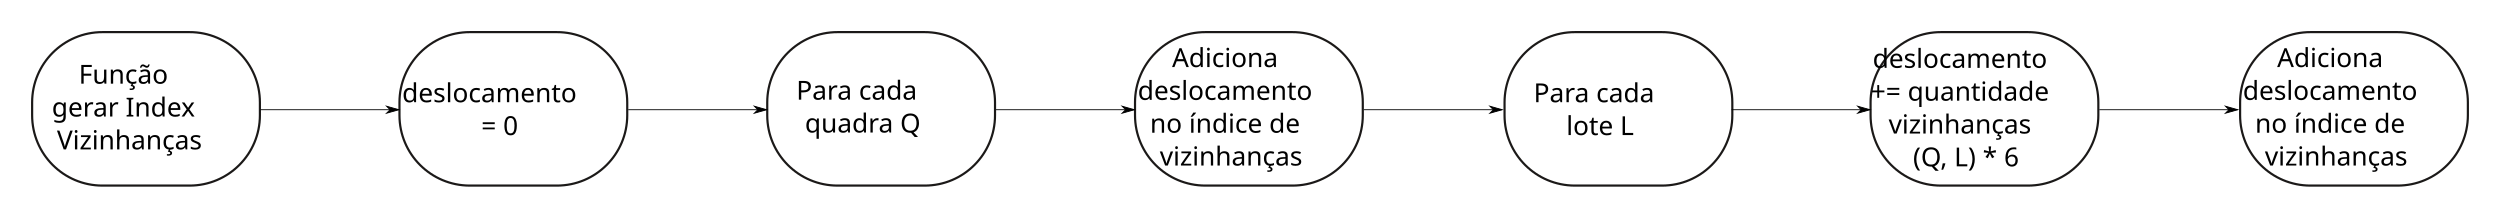
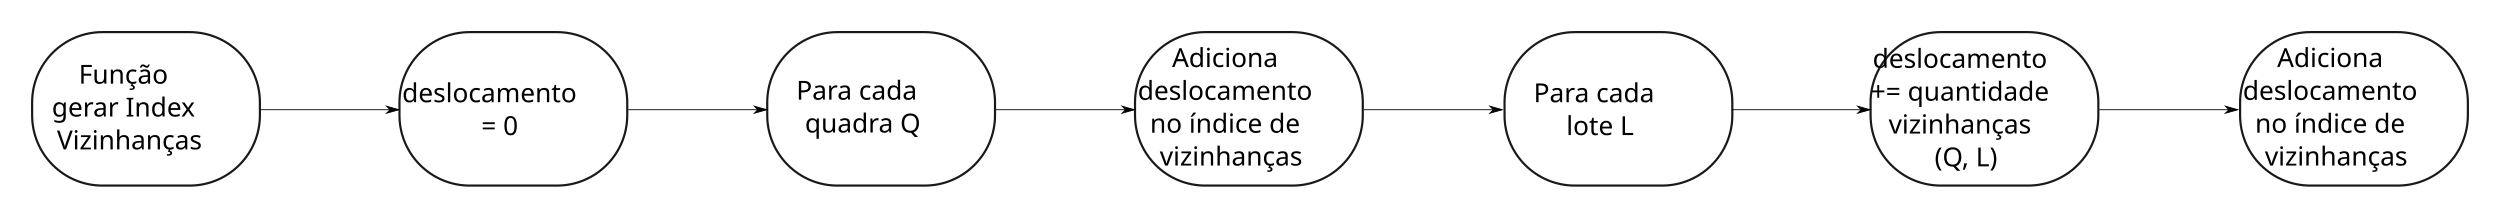
<svg xmlns="http://www.w3.org/2000/svg" width="805.739mm" height="70.168mm" viewBox="0 0 2854.98 248.628" id="svg2" version="1.1">
  <defs id="defs4">
    <marker orient="auto" refY="0" refX="0" id="marker7791" style="overflow:visible">
      <path id="path7793" d="M 0,0 5,-5 -12.5,0 5,5 0,0 Z" style="fill:#000000;fill-opacity:1;fill-rule:evenodd;stroke:#000000;stroke-width:1pt;stroke-opacity:1" transform="matrix(-0.8,0,0,-0.8,-10,0)" />
    </marker>
    <marker style="overflow:visible" id="marker7317" refX="0" refY="0" orient="auto">
      <path transform="matrix(-0.8,0,0,-0.8,-10,0)" style="fill:#000000;fill-opacity:1;fill-rule:evenodd;stroke:#000000;stroke-width:1pt;stroke-opacity:1" d="M 0,0 5,-5 -12.5,0 5,5 0,0 Z" id="path7319" />
    </marker>
    <marker style="overflow:visible" id="marker4606" refX="0" refY="0" orient="auto">
      <path transform="matrix(-0.8,0,0,-0.8,-10,0)" style="fill:#000000;fill-opacity:1;fill-rule:evenodd;stroke:#000000;stroke-width:1pt;stroke-opacity:1" d="M 0,0 5,-5 -12.5,0 5,5 0,0 Z" id="path4608" />
    </marker>
    <marker orient="auto" refY="0" refX="0" id="marker4404" style="overflow:visible">
      <path id="path4406" d="M 0,0 5,-5 -12.5,0 5,5 0,0 Z" style="fill:#000000;fill-opacity:1;fill-rule:evenodd;stroke:#000000;stroke-width:1pt;stroke-opacity:1" transform="matrix(-0.8,0,0,-0.8,-10,0)" />
    </marker>
    <marker style="overflow:visible" id="marker8081" refX="0" refY="0" orient="auto">
      <path transform="matrix(-0.8,0,0,-0.8,-10,0)" style="fill:#000000;fill-opacity:1;fill-rule:evenodd;stroke:#000000;stroke-width:1pt;stroke-opacity:1" d="M 0,0 5,-5 -12.5,0 5,5 0,0 Z" id="path8083" />
    </marker>
    <marker style="overflow:visible" id="marker7903" refX="0" refY="0" orient="auto">
      <path transform="matrix(-0.8,0,0,-0.8,-10,0)" style="fill:#000000;fill-opacity:1;fill-rule:evenodd;stroke:#000000;stroke-width:1pt;stroke-opacity:1" d="M 0,0 5,-5 -12.5,0 5,5 0,0 Z" id="path7905" />
    </marker>
    <marker style="overflow:visible" id="marker7731" refX="0" refY="0" orient="auto">
      <path transform="matrix(-0.8,0,0,-0.8,-10,0)" style="fill:#000000;fill-opacity:1;fill-rule:evenodd;stroke:#000000;stroke-width:1pt;stroke-opacity:1" d="M 0,0 5,-5 -12.5,0 5,5 0,0 Z" id="path7733" />
    </marker>
    <marker style="overflow:visible" id="marker7565" refX="0" refY="0" orient="auto">
      <path transform="matrix(-0.8,0,0,-0.8,-10,0)" style="fill:#000000;fill-opacity:1;fill-rule:evenodd;stroke:#000000;stroke-width:1pt;stroke-opacity:1" d="M 0,0 5,-5 -12.5,0 5,5 0,0 Z" id="path7567" />
    </marker>
    <marker style="overflow:visible" id="marker7405" refX="0" refY="0" orient="auto">
      <path transform="matrix(-0.8,0,0,-0.8,-10,0)" style="fill:#000000;fill-opacity:1;fill-rule:evenodd;stroke:#000000;stroke-width:1pt;stroke-opacity:1" d="M 0,0 5,-5 -12.5,0 5,5 0,0 Z" id="path7407" />
    </marker>
    <marker style="overflow:visible" id="marker7251" refX="0" refY="0" orient="auto">
      <path transform="matrix(-0.8,0,0,-0.8,-10,0)" style="fill:#000000;fill-opacity:1;fill-rule:evenodd;stroke:#000000;stroke-width:1pt;stroke-opacity:1" d="M 0,0 5,-5 -12.5,0 5,5 0,0 Z" id="path7253" />
    </marker>
    <marker style="overflow:visible" id="marker7103" refX="0" refY="0" orient="auto">
      <path transform="matrix(-0.8,0,0,-0.8,-10,0)" style="fill:#000000;fill-opacity:1;fill-rule:evenodd;stroke:#000000;stroke-width:1pt;stroke-opacity:1" d="M 0,0 5,-5 -12.5,0 5,5 0,0 Z" id="path7105" />
    </marker>
    <marker style="overflow:visible" id="marker6961" refX="0" refY="0" orient="auto">
      <path transform="matrix(-0.8,0,0,-0.8,-10,0)" style="fill:#000000;fill-opacity:1;fill-rule:evenodd;stroke:#000000;stroke-width:1pt;stroke-opacity:1" d="M 0,0 5,-5 -12.5,0 5,5 0,0 Z" id="path6963" />
    </marker>
    <marker style="overflow:visible" id="marker6825" refX="0" refY="0" orient="auto">
      <path transform="matrix(-0.8,0,0,-0.8,-10,0)" style="fill:#000000;fill-opacity:1;fill-rule:evenodd;stroke:#000000;stroke-width:1pt;stroke-opacity:1" d="M 0,0 5,-5 -12.5,0 5,5 0,0 Z" id="path6827" />
    </marker>
    <marker style="overflow:visible" id="marker6695" refX="0" refY="0" orient="auto">
      <path transform="matrix(-0.8,0,0,-0.8,-10,0)" style="fill:#000000;fill-opacity:1;fill-rule:evenodd;stroke:#000000;stroke-width:1pt;stroke-opacity:1" d="M 0,0 5,-5 -12.5,0 5,5 0,0 Z" id="path6697" />
    </marker>
    <marker style="overflow:visible" id="marker6571" refX="0" refY="0" orient="auto">
      <path transform="matrix(-0.8,0,0,-0.8,-10,0)" style="fill:#000000;fill-opacity:1;fill-rule:evenodd;stroke:#000000;stroke-width:1pt;stroke-opacity:1" d="M 0,0 5,-5 -12.5,0 5,5 0,0 Z" id="path6573" />
    </marker>
    <marker style="overflow:visible" id="marker6453" refX="0" refY="0" orient="auto">
      <path transform="matrix(-0.8,0,0,-0.8,-10,0)" style="fill:#000000;fill-opacity:1;fill-rule:evenodd;stroke:#000000;stroke-width:1pt;stroke-opacity:1" d="M 0,0 5,-5 -12.5,0 5,5 0,0 Z" id="path6455" />
    </marker>
    <marker style="overflow:visible" id="marker6341" refX="0" refY="0" orient="auto">
      <path transform="matrix(-0.8,0,0,-0.8,-10,0)" style="fill:#000000;fill-opacity:1;fill-rule:evenodd;stroke:#000000;stroke-width:1pt;stroke-opacity:1" d="M 0,0 5,-5 -12.5,0 5,5 0,0 Z" id="path6343" />
    </marker>
    <marker style="overflow:visible" id="marker6235" refX="0" refY="0" orient="auto">
      <path transform="matrix(-0.8,0,0,-0.8,-10,0)" style="fill:#000000;fill-opacity:1;fill-rule:evenodd;stroke:#000000;stroke-width:1pt;stroke-opacity:1" d="M 0,0 5,-5 -12.5,0 5,5 0,0 Z" id="path6237" />
    </marker>
    <marker style="overflow:visible" id="marker6135" refX="0" refY="0" orient="auto">
      <path transform="matrix(-0.8,0,0,-0.8,-10,0)" style="fill:#000000;fill-opacity:1;fill-rule:evenodd;stroke:#000000;stroke-width:1pt;stroke-opacity:1" d="M 0,0 5,-5 -12.5,0 5,5 0,0 Z" id="path6137" />
    </marker>
    <marker style="overflow:visible" id="marker6041" refX="0" refY="0" orient="auto">
      <path transform="matrix(-0.8,0,0,-0.8,-10,0)" style="fill:#000000;fill-opacity:1;fill-rule:evenodd;stroke:#000000;stroke-width:1pt;stroke-opacity:1" d="M 0,0 5,-5 -12.5,0 5,5 0,0 Z" id="path6043" />
    </marker>
    <marker style="overflow:visible" id="marker5953" refX="0" refY="0" orient="auto">
      <path transform="matrix(-0.8,0,0,-0.8,-10,0)" style="fill:#000000;fill-opacity:1;fill-rule:evenodd;stroke:#000000;stroke-width:1pt;stroke-opacity:1" d="M 0,0 5,-5 -12.5,0 5,5 0,0 Z" id="path5955" />
    </marker>
    <marker style="overflow:visible" id="marker5871" refX="0" refY="0" orient="auto">
      <path transform="matrix(-0.8,0,0,-0.8,-10,0)" style="fill:#000000;fill-opacity:1;fill-rule:evenodd;stroke:#000000;stroke-width:1pt;stroke-opacity:1" d="M 0,0 5,-5 -12.5,0 5,5 0,0 Z" id="path5873" />
    </marker>
    <marker style="overflow:visible" id="marker5795" refX="0" refY="0" orient="auto">
      <path transform="matrix(-0.8,0,0,-0.8,-10,0)" style="fill:#000000;fill-opacity:1;fill-rule:evenodd;stroke:#000000;stroke-width:1pt;stroke-opacity:1" d="M 0,0 5,-5 -12.5,0 5,5 0,0 Z" id="path5797" />
    </marker>
    <marker style="overflow:visible" id="marker5725" refX="0" refY="0" orient="auto">
      <path transform="matrix(-0.8,0,0,-0.8,-10,0)" style="fill:#000000;fill-opacity:1;fill-rule:evenodd;stroke:#000000;stroke-width:1pt;stroke-opacity:1" d="M 0,0 5,-5 -12.5,0 5,5 0,0 Z" id="path5727" />
    </marker>
    <marker style="overflow:visible" id="marker5661" refX="0" refY="0" orient="auto">
      <path transform="matrix(-0.8,0,0,-0.8,-10,0)" style="fill:#000000;fill-opacity:1;fill-rule:evenodd;stroke:#000000;stroke-width:1pt;stroke-opacity:1" d="M 0,0 5,-5 -12.5,0 5,5 0,0 Z" id="path5663" />
    </marker>
    <marker style="overflow:visible" id="marker5603" refX="0" refY="0" orient="auto">
      <path transform="matrix(-0.8,0,0,-0.8,-10,0)" style="fill:#000000;fill-opacity:1;fill-rule:evenodd;stroke:#000000;stroke-width:1pt;stroke-opacity:1" d="M 0,0 5,-5 -12.5,0 5,5 0,0 Z" id="path5605" />
    </marker>
    <marker style="overflow:visible" id="marker5551" refX="0" refY="0" orient="auto">
      <path transform="matrix(-0.8,0,0,-0.8,-10,0)" style="fill:#000000;fill-opacity:1;fill-rule:evenodd;stroke:#000000;stroke-width:1pt;stroke-opacity:1" d="M 0,0 5,-5 -12.5,0 5,5 0,0 Z" id="path5553" />
    </marker>
    <marker style="overflow:visible" id="marker5505" refX="0" refY="0" orient="auto">
      <path transform="matrix(-0.8,0,0,-0.8,-10,0)" style="fill:#000000;fill-opacity:1;fill-rule:evenodd;stroke:#000000;stroke-width:1pt;stroke-opacity:1" d="M 0,0 5,-5 -12.5,0 5,5 0,0 Z" id="path5507" />
    </marker>
    <marker style="overflow:visible" id="marker5465" refX="0" refY="0" orient="auto">
      <path transform="matrix(-0.8,0,0,-0.8,-10,0)" style="fill:#000000;fill-opacity:1;fill-rule:evenodd;stroke:#000000;stroke-width:1pt;stroke-opacity:1" d="M 0,0 5,-5 -12.5,0 5,5 0,0 Z" id="path5467" />
    </marker>
    <marker style="overflow:visible" id="marker5431" refX="0" refY="0" orient="auto">
      <path transform="matrix(-0.8,0,0,-0.8,-10,0)" style="fill:#000000;fill-opacity:1;fill-rule:evenodd;stroke:#000000;stroke-width:1pt;stroke-opacity:1" d="M 0,0 5,-5 -12.5,0 5,5 0,0 Z" id="path5433" />
    </marker>
    <marker style="overflow:visible" id="marker5403" refX="0" refY="0" orient="auto">
      <path transform="matrix(-0.8,0,0,-0.8,-10,0)" style="fill:#000000;fill-opacity:1;fill-rule:evenodd;stroke:#000000;stroke-width:1pt;stroke-opacity:1" d="M 0,0 5,-5 -12.5,0 5,5 0,0 Z" id="path5405" />
    </marker>
    <marker style="overflow:visible" id="marker5381" refX="0" refY="0" orient="auto">
      <path transform="matrix(-0.8,0,0,-0.8,-10,0)" style="fill:#000000;fill-opacity:1;fill-rule:evenodd;stroke:#000000;stroke-width:1pt;stroke-opacity:1" d="M 0,0 5,-5 -12.5,0 5,5 0,0 Z" id="path5383" />
    </marker>
  </defs>
  <g id="layer1" transform="translate(-15.90876,450.0673)">
    <text xml:space="preserve" style="font-style:normal;font-weight:normal;font-size:30px;line-height:125%;font-family:sans-serif;text-align:center;letter-spacing:0px;word-spacing:0px;writing-mode:lr-tb;text-anchor:middle;fill:#000000;fill-opacity:1;stroke:none;stroke-width:1px;stroke-linecap:butt;stroke-linejoin:miter;stroke-opacity:1" x="109.602" y="131.608" id="text4138">
      <tspan id="tspan4140" x="109.602" y="131.608" />
    </text>
    <rect style="fill:none;fill-opacity:1;stroke:#1b1918;stroke-width:2.5;stroke-linecap:butt;stroke-linejoin:bevel;stroke-miterlimit:4;stroke-dasharray:none;stroke-dashoffset:0;stroke-opacity:1" id="rect4136" width="260.114" height="175.261" x="52.592" y="-413.384" ry="80.307" />
    <text xml:space="preserve" style="font-style:normal;font-weight:normal;font-size:30px;line-height:125%;font-family:sans-serif;text-align:center;letter-spacing:0px;word-spacing:0px;writing-mode:lr-tb;text-anchor:middle;fill:#000000;fill-opacity:1;stroke:none;stroke-width:1px;stroke-linecap:butt;stroke-linejoin:miter;stroke-opacity:1" x="183.272" y="-354.494" id="text4142">
      <tspan id="tspan4390" x="188.047" y="-354.494">Função </tspan>
      <tspan id="tspan5086" x="188.047" y="-316.994">gerar Index </tspan>
      <tspan id="tspan5088" x="183.272" y="-279.494">Vizinhanças</tspan>
    </text>
    <rect ry="80.307" y="-413.384" x="472.092" height="175.261" width="260.114" id="rect4152" style="fill:none;fill-opacity:1;stroke:#1b1918;stroke-width:2.5;stroke-linecap:butt;stroke-linejoin:bevel;stroke-miterlimit:4;stroke-dasharray:none;stroke-dashoffset:0;stroke-opacity:1" />
    <text id="text4154" y="-333.319" x="602.134" style="font-style:normal;font-weight:normal;font-size:30px;line-height:125%;font-family:sans-serif;text-align:center;letter-spacing:0px;word-spacing:0px;writing-mode:lr-tb;text-anchor:middle;fill:#000000;fill-opacity:1;stroke:none;stroke-width:1px;stroke-linecap:butt;stroke-linejoin:miter;stroke-opacity:1" xml:space="preserve">
      <tspan y="-333.319" x="602.134" id="tspan4927">deslocamento</tspan>
      <tspan y="-295.819" x="602.134" id="tspan5090"> = 0</tspan>
    </text>
    <flowRoot xml:space="preserve" id="flowRoot4283" style="font-style:normal;font-weight:normal;font-size:30px;line-height:125%;font-family:sans-serif;text-align:center;letter-spacing:0px;word-spacing:0px;writing-mode:lr-tb;text-anchor:middle;fill:#000000;fill-opacity:1;stroke:none;stroke-width:1px;stroke-linecap:butt;stroke-linejoin:miter;stroke-opacity:1">
      <flowRegion id="flowRegion4285">
        <rect id="rect4287" width="486.894" height="332.34" x="2272.843" y="38.169" />
      </flowRegion>
      <flowPara id="flowPara4289" />
    </flowRoot>
    <flowRoot xml:space="preserve" id="flowRoot4377" style="font-style:normal;font-weight:normal;font-size:30px;line-height:125%;font-family:sans-serif;text-align:center;letter-spacing:0px;word-spacing:0px;writing-mode:lr-tb;text-anchor:middle;fill:#000000;fill-opacity:1;stroke:none;stroke-width:1px;stroke-linecap:butt;stroke-linejoin:miter;stroke-opacity:1">
      <flowRegion id="flowRegion4379">
        <rect id="rect4381" width="431.335" height="290.924" x="1154.604" y="267.474" />
      </flowRegion>
      <flowPara id="flowPara4383" />
    </flowRoot>
    <path style="fill:none;fill-rule:evenodd;stroke:#000000;stroke-width:0.994px;stroke-linecap:butt;stroke-linejoin:miter;stroke-opacity:1;marker-end:url(#marker7903)" d="m 313.344,-324.77 157.98,0" id="path5043" />
    <rect style="fill:none;fill-opacity:1;stroke:#1b1918;stroke-width:2.5;stroke-linecap:butt;stroke-linejoin:bevel;stroke-miterlimit:4;stroke-dasharray:none;stroke-dashoffset:0;stroke-opacity:1" id="rect4869" width="260.114" height="175.261" x="892.092" y="-413.384" ry="80.307" />
    <text xml:space="preserve" style="font-style:normal;font-weight:normal;font-size:30px;line-height:125%;font-family:sans-serif;text-align:center;letter-spacing:0px;word-spacing:0px;writing-mode:lr-tb;text-anchor:middle;fill:#000000;fill-opacity:1;stroke:none;stroke-width:1px;stroke-linecap:butt;stroke-linejoin:miter;stroke-opacity:1" x="1020.677" y="-336.227" id="text4871">
      <tspan x="1025.452" y="-336.227" id="tspan4935">Para cada </tspan>
      <tspan x="1020.677" y="-298.727" id="tspan4402">quadra Q</tspan>
    </text>
    <path id="path4883" d="m 733.344,-324.77 157.98,0" style="fill:none;fill-rule:evenodd;stroke:#000000;stroke-width:0.994px;stroke-linecap:butt;stroke-linejoin:miter;stroke-opacity:1;marker-end:url(#marker4404)" />
    <rect ry="80.307" y="-413.384" x="1312.092" height="175.261" width="260.114" id="rect4594" style="fill:none;fill-opacity:1;stroke:#1b1918;stroke-width:2.5;stroke-linecap:butt;stroke-linejoin:bevel;stroke-miterlimit:4;stroke-dasharray:none;stroke-dashoffset:0;stroke-opacity:1" />
    <path style="fill:none;fill-rule:evenodd;stroke:#000000;stroke-width:0.994px;stroke-linecap:butt;stroke-linejoin:miter;stroke-opacity:1;marker-end:url(#marker4606)" d="m 1153.344,-324.77 157.98,0" id="path4602" />
    <rect style="fill:none;fill-opacity:1;stroke:#1b1918;stroke-width:2.5;stroke-linecap:butt;stroke-linejoin:bevel;stroke-miterlimit:4;stroke-dasharray:none;stroke-dashoffset:0;stroke-opacity:1" id="rect5471" width="260.114" height="175.261" x="1734.092" y="-413.384" ry="80.307" />
    <text xml:space="preserve" style="font-style:normal;font-weight:normal;font-size:30px;line-height:125%;font-family:sans-serif;text-align:center;letter-spacing:0px;word-spacing:0px;writing-mode:lr-tb;text-anchor:middle;fill:#000000;fill-opacity:1;stroke:none;stroke-width:1px;stroke-linecap:butt;stroke-linejoin:miter;stroke-opacity:1" x="1862.677" y="-333.319" id="text5473">
      <tspan x="1867.452" y="-333.319" id="tspan5123">Para cada </tspan>
      <tspan x="1862.677" y="-295.819" id="tspan4451">lote L</tspan>
    </text>
    <path style="fill:none;fill-rule:evenodd;stroke:#000000;stroke-width:0.994px;stroke-linecap:butt;stroke-linejoin:miter;stroke-opacity:1;marker-end:url(#marker7317)" d="m 1573.344,-324.77 157.98,0" id="path7315" />
    <text id="text5092" y="-373.5" x="1441.321" style="font-style:normal;font-weight:normal;font-size:30px;line-height:125%;font-family:sans-serif;text-align:center;letter-spacing:0px;word-spacing:0px;writing-mode:lr-tb;text-anchor:middle;fill:#000000;fill-opacity:1;stroke:none;stroke-width:1px;stroke-linecap:butt;stroke-linejoin:miter;stroke-opacity:1" xml:space="preserve">
      <tspan id="tspan5094" y="-373.5" x="1446.097">Adiciona </tspan>
      <tspan y="-336" x="1446.097" id="tspan5102">deslocamento </tspan>
      <tspan y="-298.5" x="1446.097" id="tspan5098">no índice de </tspan>
      <tspan id="tspan5100" y="-261" x="1441.321">vizinhanças</tspan>
    </text>
    <rect style="fill:none;fill-opacity:1;stroke:#1b1918;stroke-width:2.5;stroke-linecap:butt;stroke-linejoin:bevel;stroke-miterlimit:4;stroke-dasharray:none;stroke-dashoffset:0;stroke-opacity:1" id="rect5131" width="260.114" height="175.261" x="2152.092" y="-413.384" ry="80.307" />
    <path id="path5133" d="m 1993.344,-324.77 157.98,0" style="fill:none;fill-rule:evenodd;stroke:#000000;stroke-width:0.994px;stroke-linecap:butt;stroke-linejoin:miter;stroke-opacity:1;marker-end:url(#marker4606)" />
    <rect ry="80.307" y="-413.384" x="2574.092" height="175.261" width="260.114" id="rect5135" style="fill:none;fill-opacity:1;stroke:#1b1918;stroke-width:2.5;stroke-linecap:butt;stroke-linejoin:bevel;stroke-miterlimit:4;stroke-dasharray:none;stroke-dashoffset:0;stroke-opacity:1" />
    <text id="text5137" y="-373.5" x="2703.321" style="font-style:normal;font-weight:normal;font-size:30px;line-height:125%;font-family:sans-serif;text-align:center;letter-spacing:0px;word-spacing:0px;writing-mode:lr-tb;text-anchor:middle;fill:#000000;fill-opacity:1;stroke:none;stroke-width:1px;stroke-linecap:butt;stroke-linejoin:miter;stroke-opacity:1" xml:space="preserve">
      <tspan y="-373.5" x="2708.097" id="tspan5168">Adiciona </tspan>
      <tspan y="-336" x="2708.097" id="tspan4470">deslocamento </tspan>
      <tspan y="-298.5" x="2708.097" id="tspan4472">no índice de </tspan>
      <tspan y="-261" x="2703.321" id="tspan4474">vizinhanças</tspan>
    </text>
    <path id="path5147" d="m 2413.344,-324.77 157.98,0" style="fill:none;fill-rule:evenodd;stroke:#000000;stroke-width:0.994px;stroke-linecap:butt;stroke-linejoin:miter;stroke-opacity:1;marker-end:url(#marker7317)" />
    <text xml:space="preserve" style="font-style:normal;font-weight:normal;font-size:30px;line-height:125%;font-family:sans-serif;text-align:center;letter-spacing:0px;word-spacing:0px;writing-mode:lr-tb;text-anchor:middle;fill:#000000;fill-opacity:1;stroke:none;stroke-width:1px;stroke-linecap:butt;stroke-linejoin:miter;stroke-opacity:1" x="2280.56" y="-372.585" id="text5149">
      <tspan x="2285.335" y="-372.585" id="tspan5157">deslocamento </tspan>
      <tspan x="2285.335" y="-335.085" id="tspan4462">+= quantidade </tspan>
      <tspan x="2285.335" y="-297.585" id="tspan4464">vizinhanças </tspan>
-       <tspan x="2280.56" y="-260.085" id="tspan4466">(Q, L) * 6</tspan>
+       <tspan x="2280.56" y="-260.085" id="tspan4466">(Q, L)</tspan>
    </text>
  </g>
</svg>
